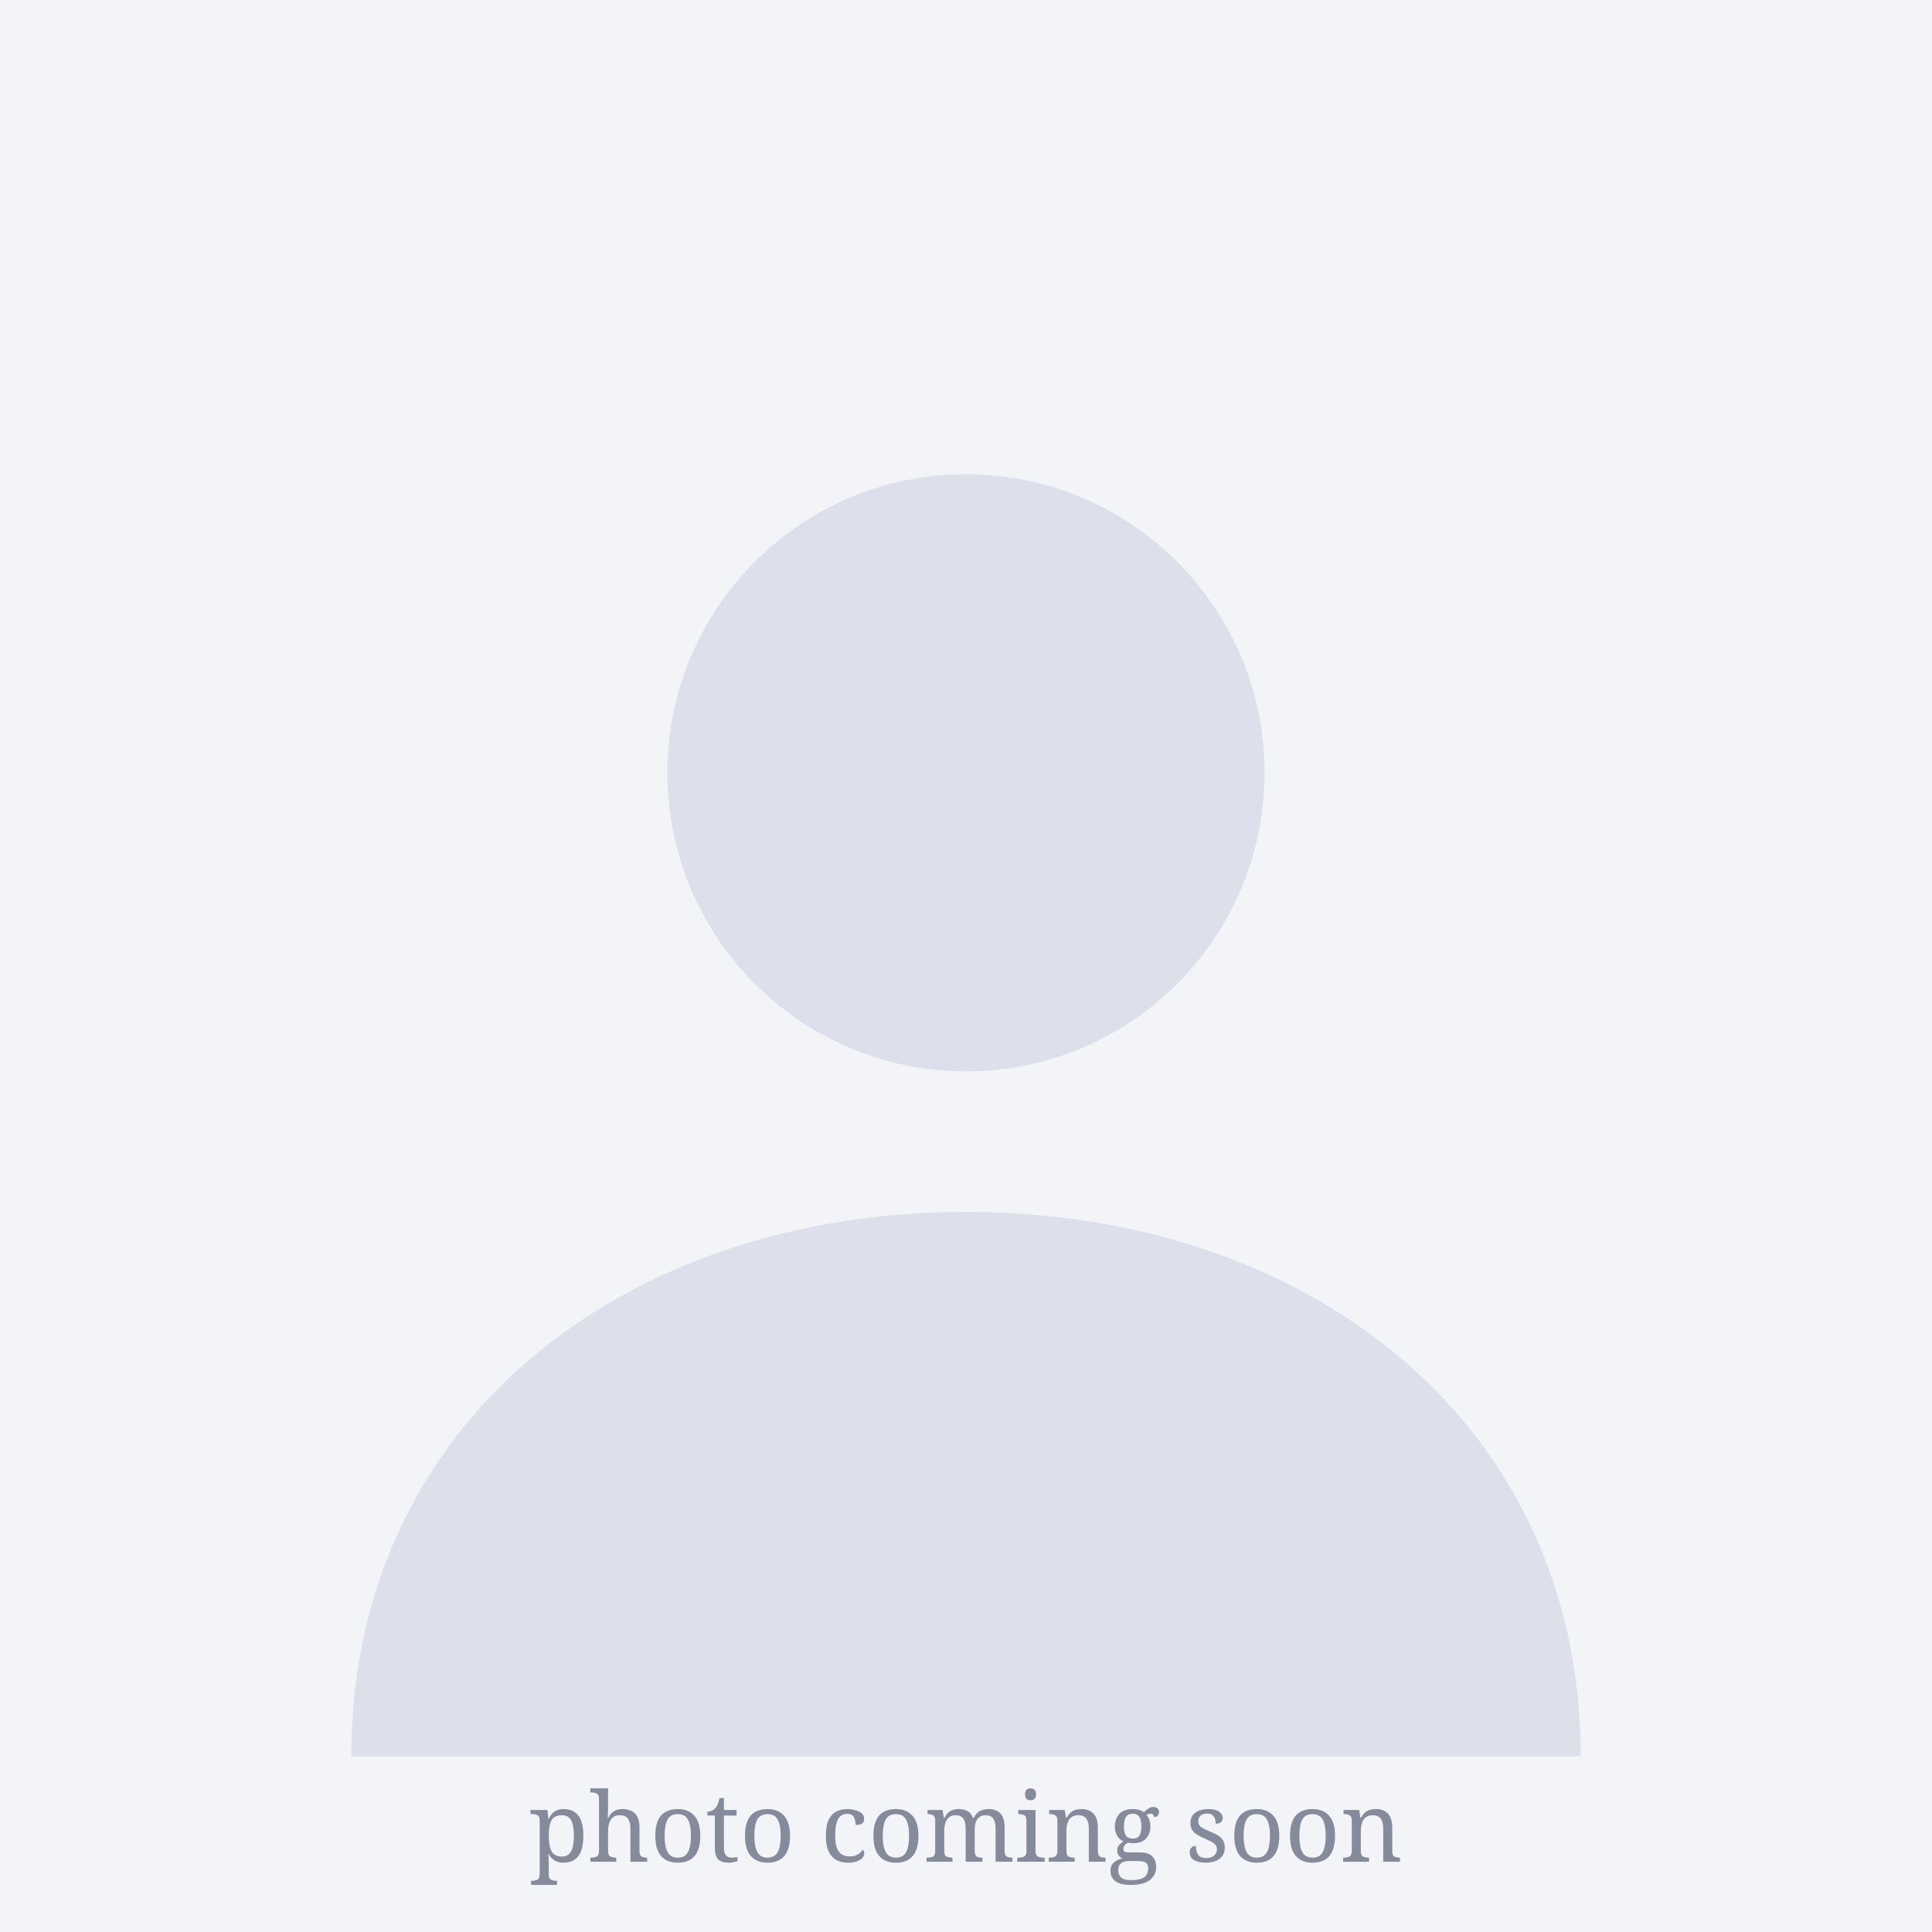
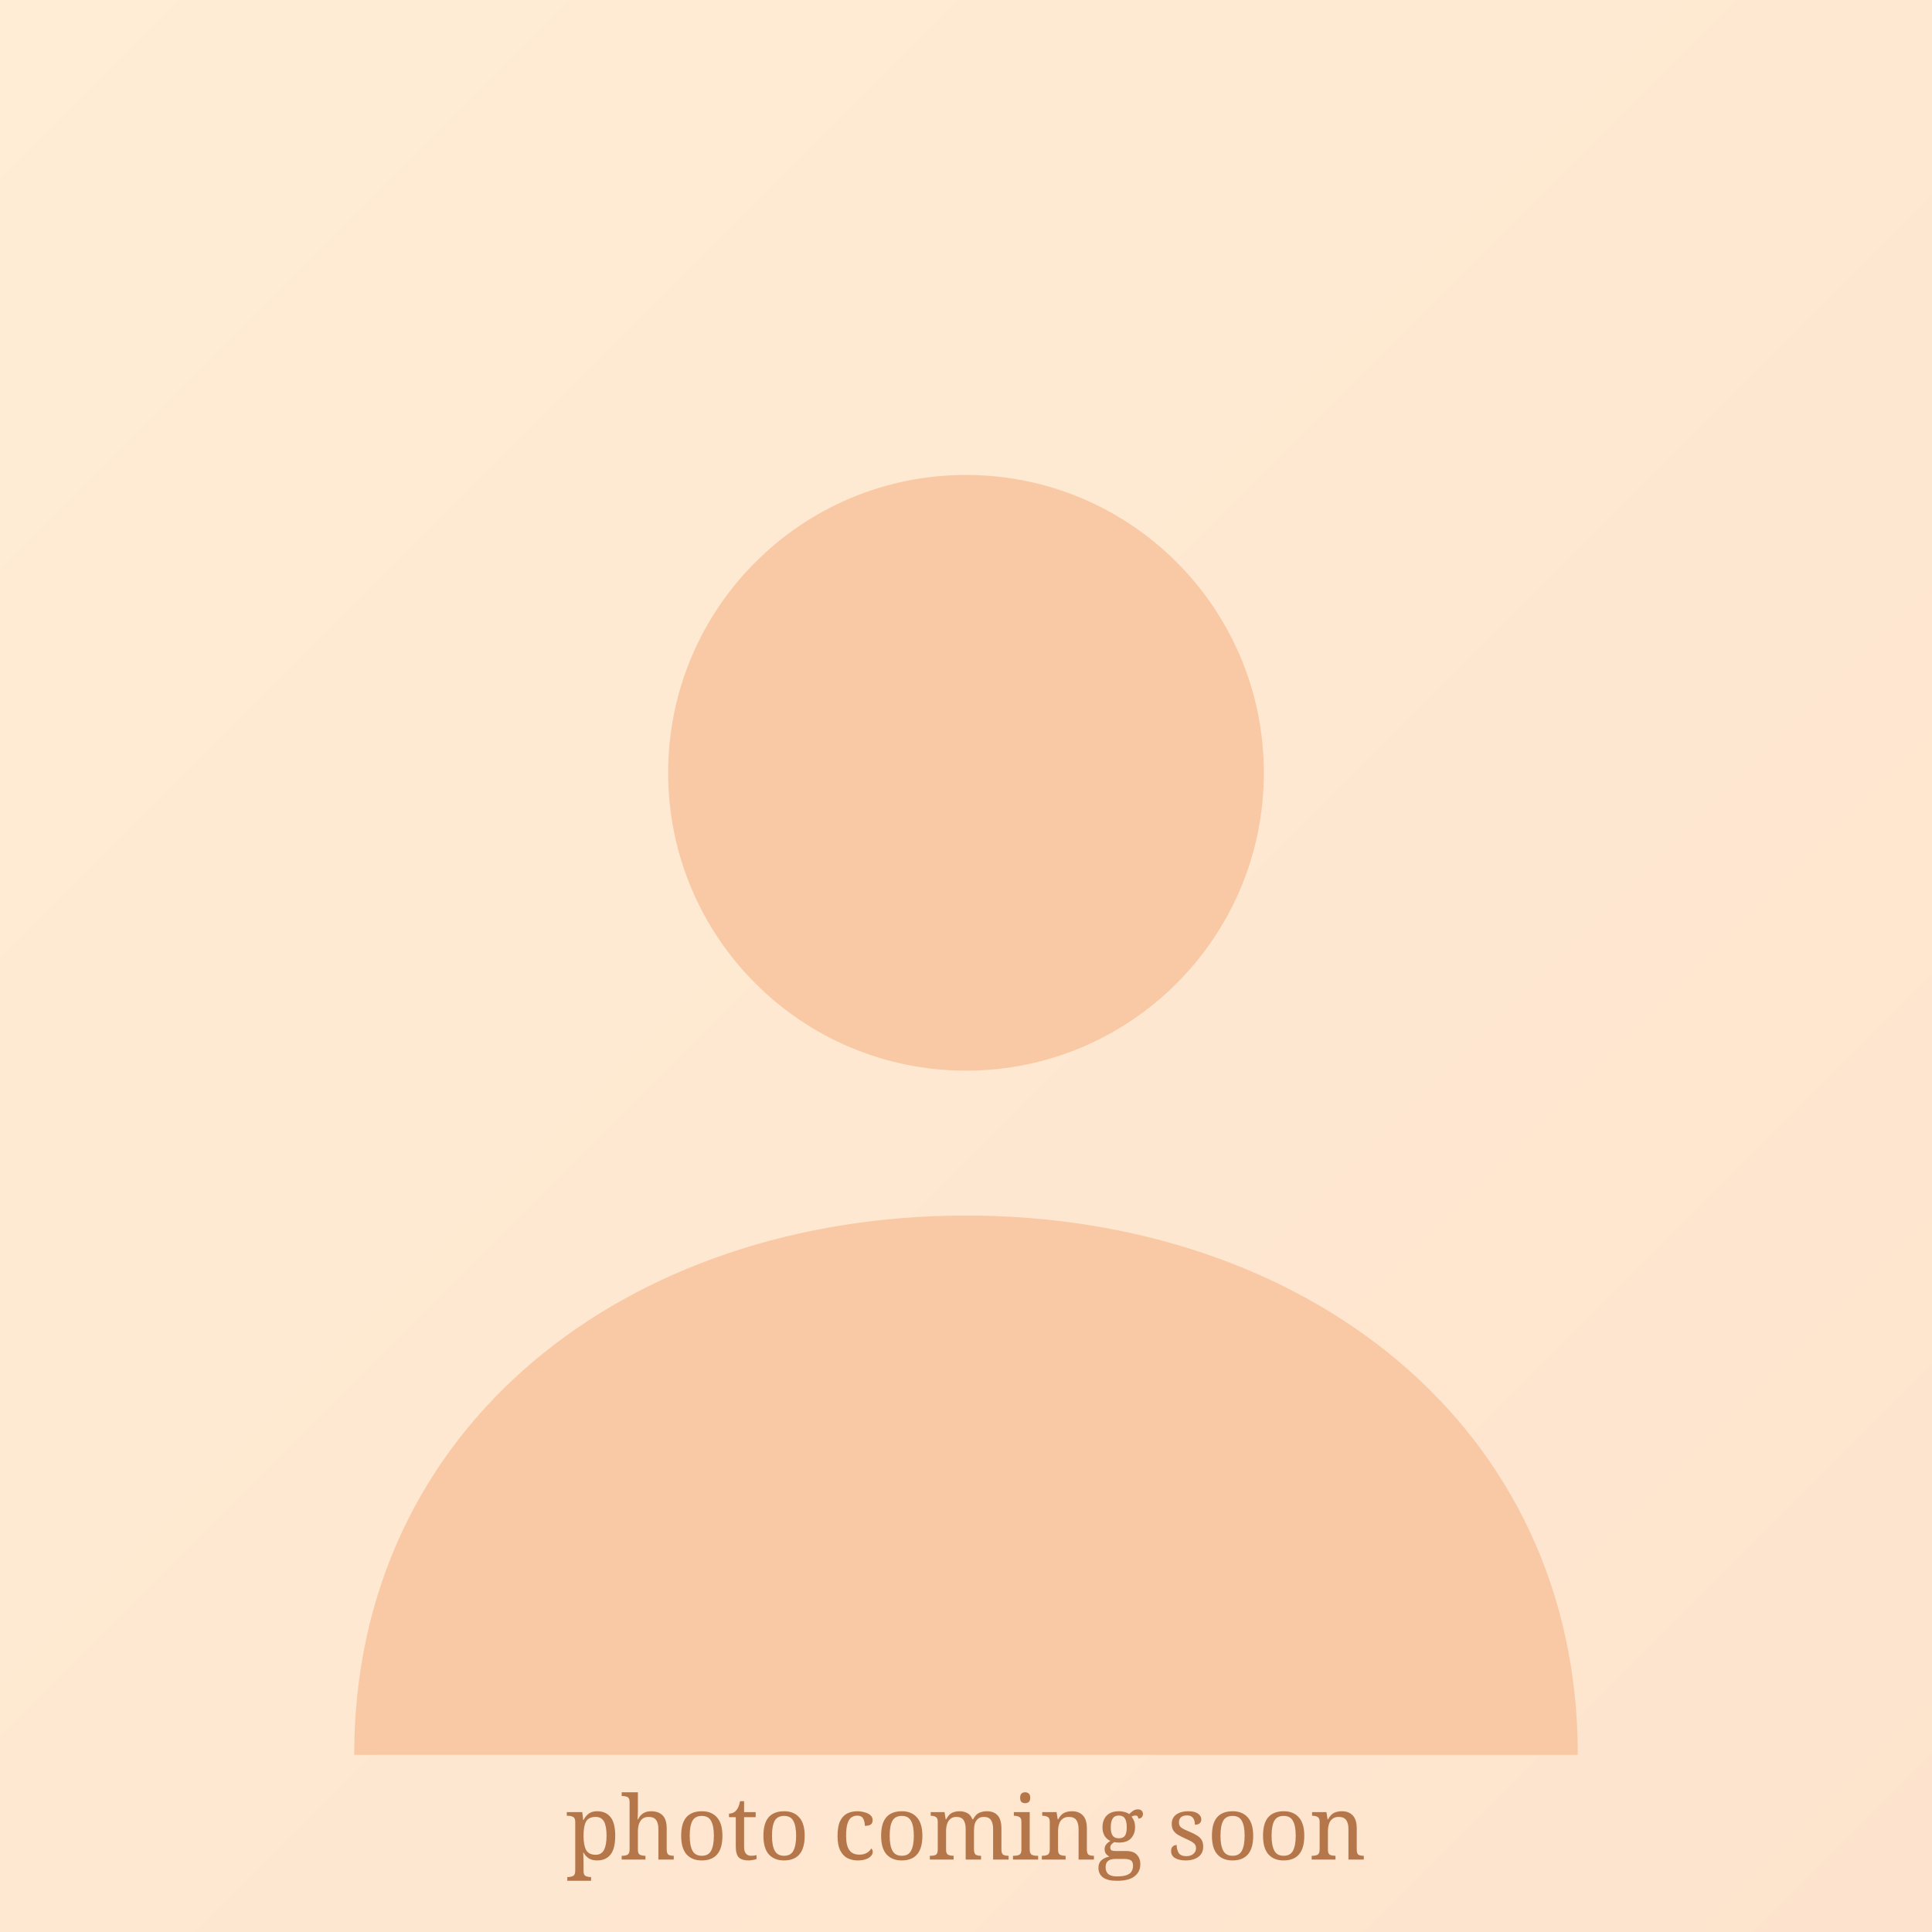
- <svg xmlns="http://www.w3.org/2000/svg" viewBox="0 0 220 220" width="220" height="220" role="img" aria-label="Portrait placeholder">
-   <rect width="220" height="220" fill="#f3f4f8" />
-   <circle cx="110" cy="88" r="34" fill="#dde0ea" />
-   <path d="M40 200c0-38 31-62 70-62s70 24 70 62z" fill="#dde0ea" />
-   <text x="110" y="212" text-anchor="middle" font-family="Georgia, serif" font-size="11" fill="#868b9c">photo coming soon</text>
+ <svg xmlns="http://www.w3.org/2000/svg" viewBox="0 0 240 240" width="240" height="240" role="img" aria-label="Portrait placeholder">
+   <defs>
+     <linearGradient id="p" x1="0" y1="0" x2="1" y2="1">
+       <stop offset="0%" stop-color="#ffedd5" />
+       <stop offset="100%" stop-color="#fde3cd" />
+     </linearGradient>
+   </defs>
+   <rect width="240" height="240" fill="url(#p)" />
+   <circle cx="120" cy="96" r="37" fill="#f8c9a4" />
+   <path d="M44 218c0-41 34-67 76-67s76 26 76 67z" fill="#f8c9a4" />
+   <text x="120" y="231" text-anchor="middle" font-family="Georgia, serif" font-size="11" fill="#b5764a">photo coming soon</text>
</svg>
